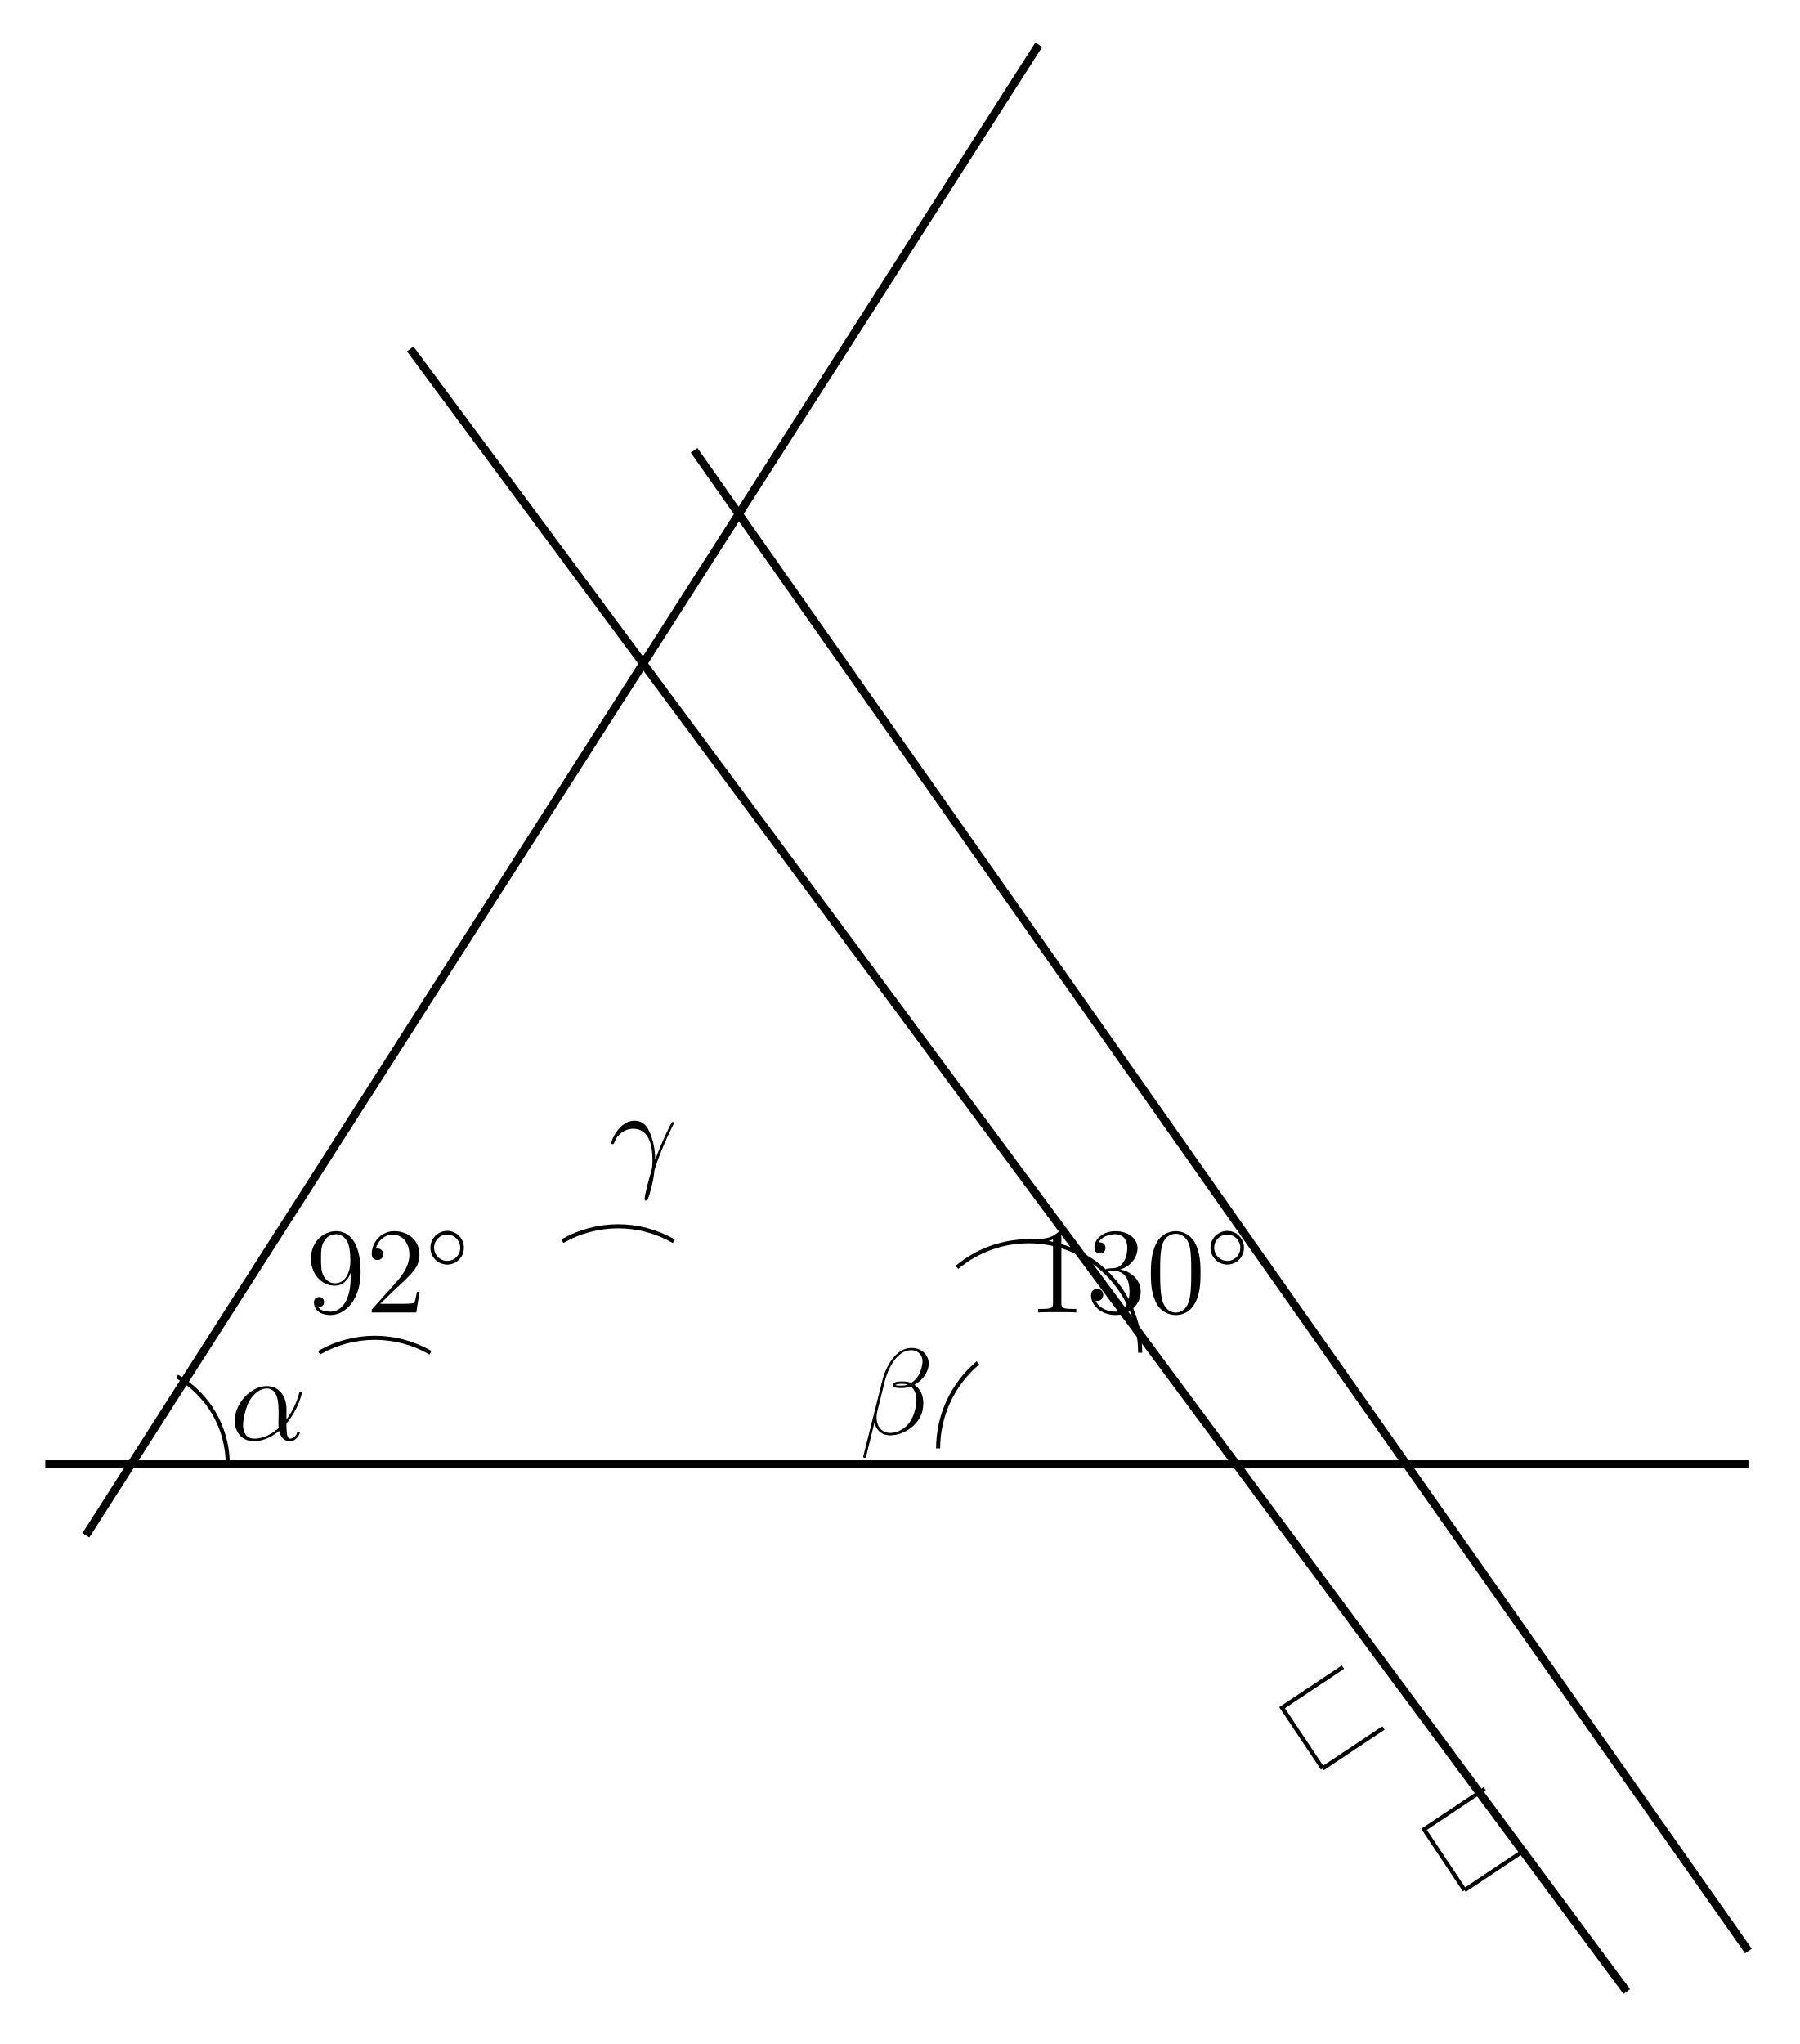
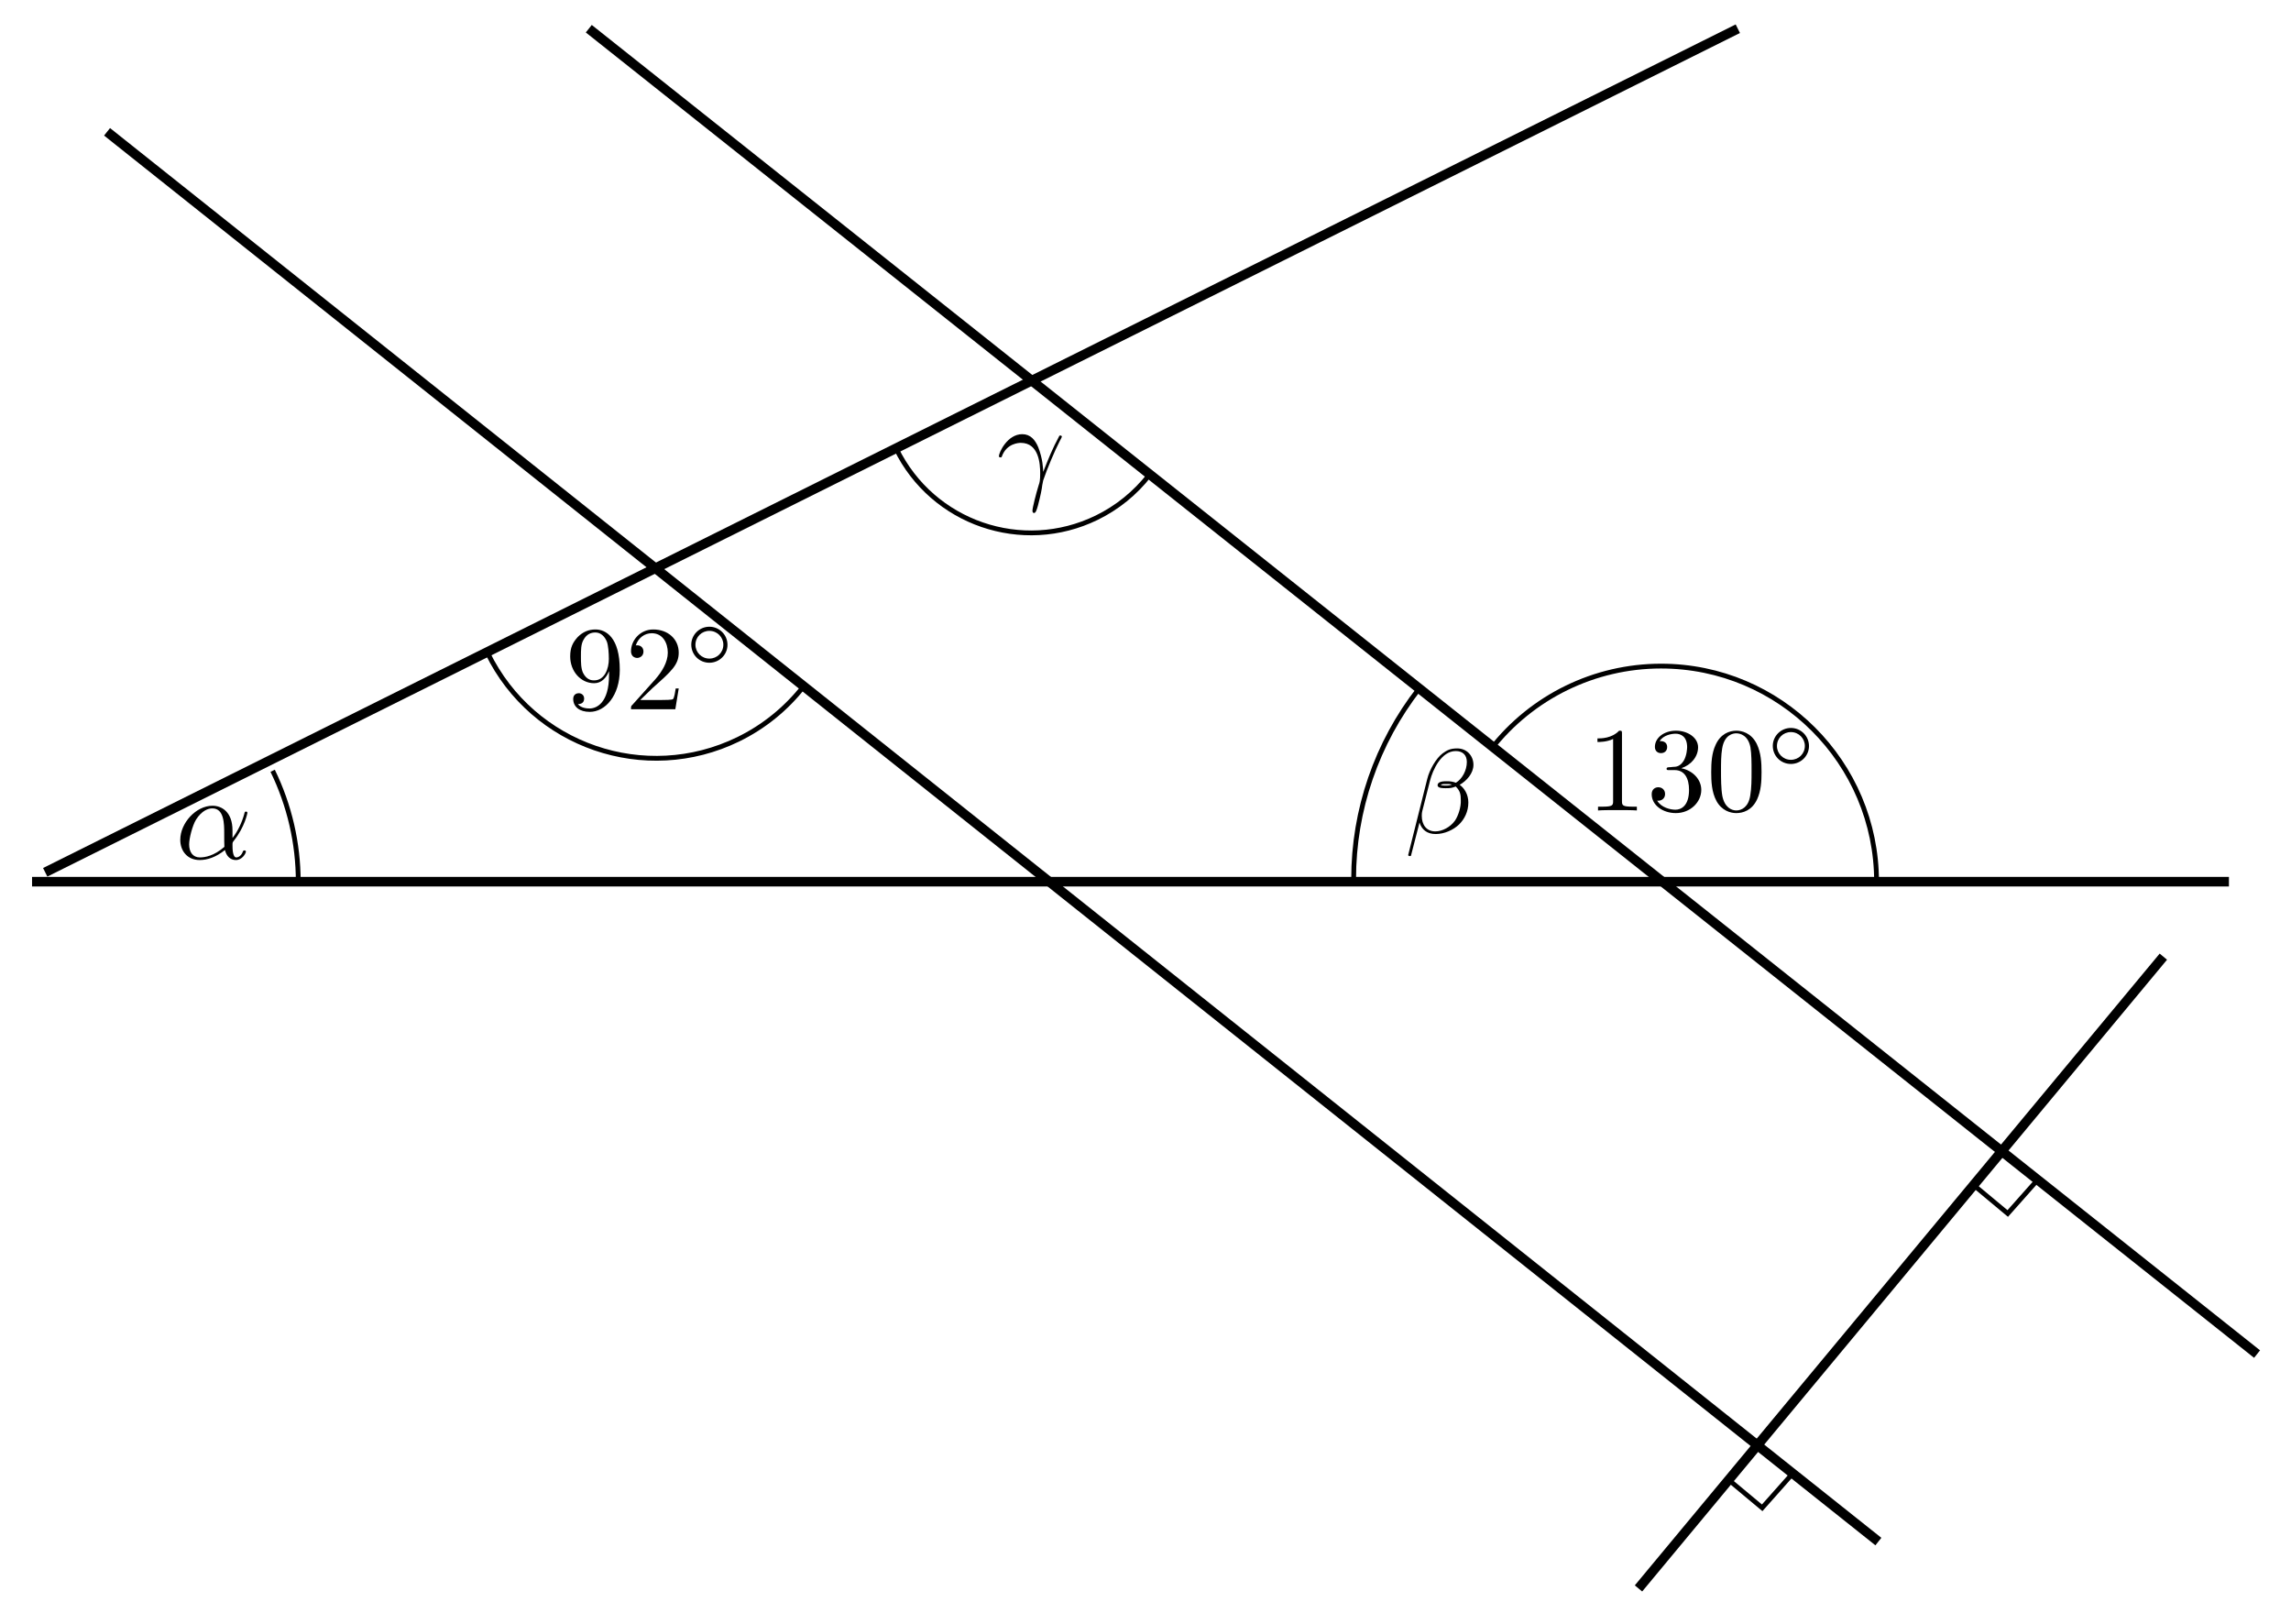
- <svg xmlns="http://www.w3.org/2000/svg" xmlns:xlink="http://www.w3.org/1999/xlink" data-source-hash="06ea8aab5153" width="175.443pt" height="199.254pt" viewBox="0 0 175.443 199.254" version="1.2">
+ <svg xmlns="http://www.w3.org/2000/svg" xmlns:xlink="http://www.w3.org/1999/xlink" data-source-hash="baaf096fa684" width="189.843pt" height="134.496pt" viewBox="0 0 189.843 134.496" version="1.2">
  <defs>
    <g>
      <symbol overflow="visible" id="glyph0-0">
        <path style="stroke:none;" d="" />
      </symbol>
      <symbol overflow="visible" id="glyph0-1">
-         <path style="stroke:none;" d="M 6.812 -0.703 C 6.812 -0.812 6.734 -0.812 6.688 -0.812 C 6.594 -0.812 6.578 -0.781 6.547 -0.672 C 6.438 -0.375 6.172 -0.125 5.875 -0.125 C 5.516 -0.125 5.516 -0.875 5.516 -1.609 C 6.734 -3.062 7.016 -4.578 7.016 -4.578 C 7.016 -4.672 6.922 -4.672 6.875 -4.672 C 6.781 -4.672 6.766 -4.641 6.719 -4.422 C 6.562 -3.906 6.25 -2.969 5.516 -2 L 5.516 -3.016 C 5.516 -4.172 4.859 -5.25 3.594 -5.25 C 2.031 -5.25 0.469 -3.547 0.469 -1.859 C 0.469 -0.828 1.125 0.125 2.328 0.125 C 3.078 0.125 3.953 -0.172 4.797 -0.875 C 4.969 -0.219 5.328 0.125 5.844 0.125 C 6.484 0.125 6.812 -0.547 6.812 -0.703 Z M 4.766 -1.172 C 3.719 -0.219 2.781 -0.125 2.359 -0.125 C 1.516 -0.125 1.281 -0.875 1.281 -1.422 C 1.281 -1.938 1.531 -3.156 1.906 -3.812 C 2.391 -4.641 3.062 -5.016 3.594 -5.016 C 4.75 -5.016 4.75 -3.5 4.75 -2.5 L 4.734 -1.594 C 4.734 -1.359 4.75 -1.297 4.766 -1.172 Z M 4.766 -1.172 " />
+         <path style="stroke:none;" d="M 4.734 -2.344 C 4.734 -3.906 3.812 -4.391 3.078 -4.391 C 1.719 -4.391 0.406 -2.969 0.406 -1.562 C 0.406 -0.641 1 0.109 2.016 0.109 C 2.641 0.109 3.359 -0.125 4.109 -0.719 C 4.234 -0.203 4.562 0.109 5.016 0.109 C 5.531 0.109 5.844 -0.438 5.844 -0.594 C 5.844 -0.672 5.781 -0.688 5.719 -0.688 C 5.656 -0.688 5.625 -0.672 5.594 -0.594 C 5.422 -0.109 5.062 -0.109 5.047 -0.109 C 4.734 -0.109 4.734 -0.891 4.734 -1.125 C 4.734 -1.328 4.734 -1.344 4.828 -1.469 C 5.766 -2.641 5.969 -3.797 5.969 -3.797 C 5.969 -3.812 5.969 -3.906 5.859 -3.906 C 5.75 -3.906 5.75 -3.875 5.703 -3.688 C 5.531 -3.062 5.203 -2.312 4.734 -1.719 Z M 4.062 -0.984 C 3.188 -0.219 2.438 -0.109 2.031 -0.109 C 1.438 -0.109 1.141 -0.562 1.141 -1.188 C 1.141 -1.672 1.406 -2.75 1.719 -3.25 C 2.188 -3.984 2.719 -4.172 3.062 -4.172 C 4.047 -4.172 4.047 -2.875 4.047 -2.094 C 4.047 -1.719 4.047 -1.156 4.062 -0.984 Z M 4.062 -0.984 " />
      </symbol>
      <symbol overflow="visible" id="glyph0-2">
-         <path style="stroke:none;" d="M 6.328 -5.031 C 6.328 -5.031 6.328 -5.125 6.219 -5.125 C 6.219 -5.125 6.125 -5.125 6.109 -5.078 C 6.078 -5.062 5.672 -4.25 5.312 -3.438 C 5.125 -3.031 4.891 -2.5 4.5 -1.453 C 4.484 -2.031 4.453 -2.953 4 -4.031 C 3.766 -4.625 3.359 -5.25 2.484 -5.25 C 1.031 -5.25 0.219 -3.375 0.219 -3.078 C 0.219 -2.969 0.312 -2.969 0.344 -2.969 C 0.453 -2.969 0.453 -2.984 0.516 -3.141 C 0.766 -3.875 1.531 -4.469 2.344 -4.469 C 4 -4.469 4.234 -2.625 4.234 -1.438 C 4.234 -0.688 4.156 -0.438 4.078 -0.203 C 3.859 0.531 3.469 2.016 3.469 2.344 C 3.469 2.438 3.5 2.547 3.594 2.547 C 3.781 2.547 3.875 2.156 4.016 1.672 C 4.297 0.625 4.375 0.109 4.422 -0.375 C 4.469 -0.656 5.141 -2.625 6.078 -4.484 C 6.172 -4.672 6.328 -5 6.328 -5.031 Z M 6.328 -5.031 " />
+         <path style="stroke:none;" d="M 0.406 -2.516 C 0.797 -3.656 1.875 -3.672 1.984 -3.672 C 3.484 -3.672 3.594 -1.938 3.594 -1.156 C 3.594 -0.547 3.547 -0.375 3.469 -0.172 C 3.25 0.547 2.953 1.703 2.953 1.953 C 2.953 2.062 3 2.141 3.078 2.141 C 3.219 2.141 3.297 1.922 3.406 1.531 C 3.625 0.703 3.734 0.141 3.766 -0.172 C 3.797 -0.297 3.812 -0.422 3.844 -0.562 C 4.172 -1.531 4.797 -3.016 5.203 -3.797 C 5.266 -3.922 5.391 -4.141 5.391 -4.172 C 5.391 -4.281 5.281 -4.281 5.266 -4.281 C 5.234 -4.281 5.172 -4.281 5.156 -4.203 C 4.641 -3.266 4.234 -2.266 3.844 -1.266 C 3.828 -1.578 3.812 -2.328 3.438 -3.297 C 3.188 -3.906 2.797 -4.391 2.109 -4.391 C 0.875 -4.391 0.172 -2.875 0.172 -2.562 C 0.172 -2.469 0.266 -2.469 0.359 -2.469 Z M 0.406 -2.516 " />
      </symbol>
      <symbol overflow="visible" id="glyph0-3">
-         <path style="stroke:none;" d="M 6.109 -2.219 C 6.172 -2.484 6.203 -2.75 6.203 -3 C 6.203 -3.469 6.094 -3.906 5.859 -4.266 C 5.719 -4.484 5.547 -4.672 5.328 -4.797 C 5.469 -4.875 5.594 -4.953 5.719 -5.047 C 6.188 -5.406 6.531 -5.891 6.672 -6.422 C 6.703 -6.562 6.734 -6.719 6.734 -6.859 C 6.734 -7.219 6.609 -7.547 6.391 -7.812 C 6.078 -8.188 5.594 -8.391 5.031 -8.391 C 3.625 -8.391 2.578 -6.766 2.188 -5.141 L 0.344 2.188 C 0.344 2.281 0.391 2.312 0.438 2.312 L 0.516 2.312 C 0.562 2.312 0.594 2.281 0.609 2.234 L 1.438 -1.109 C 1.609 -0.375 2.141 0.125 2.969 0.125 C 3.625 0.125 4.328 -0.109 4.938 -0.562 C 5.516 -0.984 5.953 -1.594 6.109 -2.219 Z M 5.375 -2.281 C 5.234 -1.719 4.969 -1.156 4.5 -0.734 C 4.062 -0.328 3.5 -0.109 2.969 -0.109 C 2.125 -0.109 1.641 -0.781 1.641 -1.625 C 1.641 -1.812 1.672 -2.016 1.719 -2.219 L 2.438 -5.109 C 2.812 -6.609 3.734 -8.172 5.031 -8.172 C 5.438 -8.172 5.781 -7.984 5.969 -7.672 C 6.078 -7.5 6.125 -7.281 6.125 -7.062 C 6.125 -6.875 6.078 -6.672 6.031 -6.469 C 5.922 -6.016 5.719 -5.562 5.328 -5.219 C 5.234 -5.125 5.125 -5.047 5.016 -4.984 C 4.781 -5.078 4.516 -5.125 4.234 -5.125 C 3.828 -5.125 3.328 -5.125 3.266 -4.828 C 3.266 -4.797 3.25 -4.75 3.25 -4.75 C 3.25 -4.484 3.719 -4.484 4.109 -4.484 C 4.391 -4.484 4.688 -4.531 4.984 -4.641 C 5.141 -4.516 5.281 -4.344 5.359 -4.156 C 5.484 -3.906 5.531 -3.625 5.531 -3.328 C 5.531 -2.984 5.469 -2.625 5.375 -2.281 Z M 4.672 -4.812 C 4.484 -4.75 4.297 -4.719 4.125 -4.719 C 3.875 -4.719 3.5 -4.719 3.531 -4.781 C 3.547 -4.891 3.922 -4.891 4.219 -4.891 C 4.375 -4.891 4.531 -4.875 4.672 -4.812 Z M 4.672 -4.812 " />
+         <path style="stroke:none;" d="M 5.703 -5.641 C 5.703 -6.391 5.156 -7 4.359 -7 C 3.781 -7 3.5 -6.844 3.156 -6.594 C 2.609 -6.188 2.062 -5.234 1.875 -4.469 L 0.297 1.828 C 0.281 1.859 0.344 1.922 0.422 1.922 C 0.5 1.922 0.531 1.906 0.531 1.875 L 1.234 -0.859 C 1.422 -0.266 1.859 0.094 2.578 0.094 C 3.297 0.094 4.047 -0.25 4.5 -0.688 C 4.969 -1.141 5.281 -1.781 5.281 -2.516 C 5.281 -3.219 4.922 -3.734 4.562 -3.984 C 5.141 -4.312 5.703 -4.938 5.703 -5.641 Z M 3.922 -4 C 3.797 -3.953 3.688 -3.922 3.438 -3.922 C 3.297 -3.922 3.109 -3.922 3 -3.969 C 3.031 -4.062 3.391 -4.047 3.5 -4.047 C 3.703 -4.047 3.797 -4.047 3.922 -4 Z M 5.156 -5.875 C 5.156 -5.172 4.766 -4.469 4.25 -4.156 C 3.984 -4.25 3.797 -4.281 3.5 -4.281 C 3.281 -4.281 2.734 -4.281 2.734 -3.953 C 2.719 -3.688 3.234 -3.703 3.406 -3.703 C 3.781 -3.703 3.922 -3.719 4.234 -3.844 C 4.609 -3.484 4.656 -3.172 4.656 -2.719 C 4.688 -2.141 4.438 -1.406 4.172 -1.016 C 3.781 -0.469 3.109 -0.125 2.547 -0.125 C 1.797 -0.125 1.422 -0.688 1.422 -1.406 C 1.422 -1.5 1.422 -1.641 1.469 -1.828 L 2.109 -4.344 C 2.328 -5.203 3.031 -6.781 4.234 -6.781 C 4.797 -6.781 5.156 -6.469 5.156 -5.875 Z M 5.156 -5.875 " />
      </symbol>
      <symbol overflow="visible" id="glyph1-0">
        <path style="stroke:none;" d="" />
      </symbol>
      <symbol overflow="visible" id="glyph1-1">
-         <path style="stroke:none;" d="M 5.328 -3.922 C 5.328 -7.125 4 -7.922 2.953 -7.922 C 1.641 -7.922 0.484 -6.828 0.484 -5.25 C 0.484 -3.672 1.594 -2.609 2.781 -2.609 C 3.672 -2.609 4.125 -3.25 4.359 -3.859 L 4.359 -3.469 C 4.359 -0.656 3.109 -0.078 2.391 -0.078 C 2.109 -0.078 1.469 -0.109 1.172 -0.531 L 1.25 -0.531 C 1.328 -0.5 1.766 -0.578 1.766 -1.016 C 1.766 -1.281 1.578 -1.5 1.281 -1.5 C 0.969 -1.5 0.781 -1.297 0.781 -0.984 C 0.781 -0.25 1.375 0.25 2.406 0.25 C 3.891 0.25 5.328 -1.328 5.328 -3.922 Z M 4.328 -4.984 C 4.328 -3.984 3.875 -2.844 2.828 -2.844 C 2.078 -2.844 1.766 -3.453 1.656 -3.672 C 1.469 -4.125 1.469 -4.703 1.469 -5.234 C 1.469 -5.906 1.469 -6.484 1.781 -6.969 C 1.984 -7.281 2.312 -7.625 2.953 -7.625 C 3.625 -7.625 3.984 -7.031 4.094 -6.766 C 4.328 -6.172 4.328 -5.172 4.328 -4.984 Z M 4.328 -4.984 " />
+         <path style="stroke:none;" d="M 3.641 -3.156 L 3.641 -2.844 C 3.641 -0.516 2.609 -0.062 2.031 -0.062 C 1.859 -0.062 1.328 -0.078 1.062 -0.422 C 1.5 -0.422 1.578 -0.703 1.578 -0.875 C 1.578 -1.188 1.344 -1.328 1.125 -1.328 C 0.969 -1.328 0.672 -1.234 0.672 -0.859 C 0.672 -0.188 1.203 0.219 2.047 0.219 C 3.328 0.219 4.531 -1.125 4.531 -3.266 C 4.531 -5.938 3.391 -6.609 2.516 -6.609 C 1.969 -6.609 1.484 -6.422 1.047 -5.984 C 0.641 -5.531 0.422 -5.125 0.422 -4.375 C 0.422 -3.141 1.297 -2.156 2.406 -2.156 C 3 -2.156 3.406 -2.578 3.641 -3.156 Z M 2.406 -2.391 C 2.25 -2.391 1.797 -2.391 1.484 -3.016 C 1.312 -3.391 1.312 -3.875 1.312 -4.359 C 1.312 -4.906 1.312 -5.375 1.516 -5.734 C 1.781 -6.234 2.156 -6.359 2.516 -6.359 C 2.969 -6.359 3.297 -6.016 3.469 -5.578 C 3.578 -5.266 3.625 -4.641 3.625 -4.172 C 3.625 -3.359 3.281 -2.391 2.406 -2.391 Z M 2.406 -2.391 " />
      </symbol>
      <symbol overflow="visible" id="glyph1-2">
-         <path style="stroke:none;" d="M 5.234 -2 L 4.984 -2 C 4.938 -1.797 4.844 -1.141 4.734 -0.953 C 4.641 -0.844 3.969 -0.844 3.609 -0.844 L 1.406 -0.844 C 1.719 -1.125 2.453 -1.875 2.766 -2.172 C 4.578 -3.828 5.234 -4.453 5.234 -5.625 C 5.234 -7 4.156 -7.922 2.781 -7.922 C 1.391 -7.922 0.578 -6.734 0.578 -5.719 C 0.578 -5.109 1.109 -5.109 1.141 -5.109 C 1.391 -5.109 1.703 -5.281 1.703 -5.672 C 1.703 -6 1.469 -6.234 1.141 -6.234 C 1.031 -6.234 1.016 -6.234 0.969 -6.219 C 1.203 -7.031 1.844 -7.578 2.625 -7.578 C 3.625 -7.578 4.25 -6.734 4.25 -5.625 C 4.25 -4.625 3.672 -3.734 2.984 -2.969 L 0.578 -0.281 L 0.578 0 L 4.922 0 Z M 5.234 -2 " />
+         <path style="stroke:none;" d="M 1.266 -0.766 L 2.312 -1.781 C 3.859 -3.156 4.453 -3.688 4.453 -4.688 C 4.453 -5.812 3.562 -6.609 2.344 -6.609 C 1.234 -6.609 0.5 -5.688 0.5 -4.812 C 0.5 -4.25 0.984 -4.25 1.016 -4.25 C 1.188 -4.25 1.531 -4.375 1.531 -4.781 C 1.531 -5.047 1.359 -5.297 1.016 -5.297 C 0.938 -5.297 0.906 -5.297 0.891 -5.281 C 1.109 -5.938 1.641 -6.297 2.219 -6.297 C 3.125 -6.297 3.547 -5.5 3.547 -4.688 C 3.547 -3.891 3.062 -3.109 2.516 -2.484 L 0.609 -0.359 C 0.5 -0.266 0.5 -0.234 0.5 0 L 4.172 0 L 4.453 -1.719 L 4.203 -1.719 C 4.156 -1.422 4.094 -0.984 3.984 -0.844 C 3.922 -0.766 3.266 -0.766 3.047 -0.766 Z M 1.266 -0.766 " />
      </symbol>
      <symbol overflow="visible" id="glyph1-3">
-         <path style="stroke:none;" d="M 4.875 0 L 4.875 -0.344 L 4.516 -0.344 C 3.469 -0.344 3.422 -0.484 3.422 -0.922 L 3.422 -7.625 C 3.422 -7.906 3.422 -7.922 3.188 -7.922 C 2.906 -7.594 2.312 -7.156 1.078 -7.156 L 1.078 -6.812 C 1.359 -6.812 1.953 -6.812 2.609 -7.125 L 2.609 -0.922 C 2.609 -0.484 2.578 -0.344 1.531 -0.344 L 1.156 -0.344 L 1.156 0 C 1.469 -0.031 2.625 -0.031 3.031 -0.031 C 3.422 -0.031 4.562 -0.031 4.875 0 Z M 4.875 0 " />
+         <path style="stroke:none;" d="M 2.922 -6.344 C 2.922 -6.594 2.922 -6.609 2.688 -6.609 C 2.078 -5.969 1.203 -5.969 0.891 -5.969 L 0.891 -5.672 C 1.078 -5.672 1.672 -5.672 2.188 -5.922 L 2.188 -0.781 C 2.188 -0.422 2.156 -0.312 1.266 -0.312 L 0.938 -0.312 L 0.938 0 C 1.297 -0.031 2.156 -0.031 2.547 -0.031 C 2.953 -0.031 3.812 -0.031 4.156 0 L 4.156 -0.312 L 3.844 -0.312 C 2.953 -0.312 2.922 -0.422 2.922 -0.781 Z M 2.922 -6.344 " />
      </symbol>
      <symbol overflow="visible" id="glyph1-4">
-         <path style="stroke:none;" d="M 5.328 -2.031 C 5.328 -3.125 4.453 -3.984 3.312 -4.188 C 4.344 -4.484 5.016 -5.359 5.016 -6.281 C 5.016 -7.234 4.031 -7.922 2.875 -7.922 C 1.688 -7.922 0.812 -7.188 0.812 -6.328 C 0.812 -5.844 1.172 -5.75 1.359 -5.75 C 1.609 -5.75 1.891 -5.922 1.891 -6.281 C 1.891 -6.672 1.609 -6.828 1.344 -6.828 C 1.281 -6.828 1.25 -6.828 1.219 -6.828 C 1.672 -7.625 2.781 -7.625 2.844 -7.625 C 3.234 -7.625 4.016 -7.453 4.016 -6.281 C 4.016 -6.062 3.984 -5.391 3.625 -4.875 C 3.281 -4.359 2.875 -4.328 2.547 -4.312 L 2.188 -4.281 C 1.984 -4.266 1.938 -4.25 1.938 -4.141 C 1.938 -4.031 2 -4.031 2.219 -4.031 L 2.766 -4.031 C 3.781 -4.031 4.234 -3.188 4.234 -2.047 C 4.234 -0.484 3.422 -0.078 2.828 -0.078 C 2.266 -0.078 1.281 -0.344 0.938 -1.125 C 1.328 -1.078 1.672 -1.281 1.672 -1.719 C 1.672 -2.062 1.422 -2.297 1.078 -2.297 C 0.797 -2.297 0.484 -2.125 0.484 -1.672 C 0.484 -0.625 1.547 0.25 2.875 0.25 C 4.281 0.25 5.328 -0.828 5.328 -2.031 Z M 5.328 -2.031 " />
+         <path style="stroke:none;" d="M 2.875 -3.5 C 3.688 -3.766 4.266 -4.453 4.266 -5.234 C 4.266 -6.047 3.391 -6.609 2.438 -6.609 C 1.438 -6.609 0.688 -6.016 0.688 -5.266 C 0.688 -4.938 0.906 -4.75 1.188 -4.75 C 1.5 -4.75 1.703 -4.953 1.703 -5.25 C 1.703 -5.75 1.234 -5.75 1.078 -5.75 C 1.391 -6.234 2.047 -6.359 2.406 -6.359 C 2.812 -6.359 3.359 -6.141 3.359 -5.25 C 3.359 -5.125 3.328 -4.547 3.078 -4.125 C 2.781 -3.641 2.438 -3.609 2.188 -3.609 C 2.109 -3.594 1.875 -3.578 1.812 -3.578 C 1.719 -3.562 1.656 -3.547 1.656 -3.453 C 1.656 -3.344 1.719 -3.344 1.891 -3.344 L 2.328 -3.344 C 3.141 -3.344 3.516 -2.672 3.516 -1.703 C 3.516 -0.344 2.828 -0.062 2.391 -0.062 C 1.969 -0.062 1.219 -0.234 0.875 -0.812 C 1.219 -0.766 1.531 -0.984 1.531 -1.359 C 1.531 -1.719 1.266 -1.922 0.969 -1.922 C 0.734 -1.922 0.422 -1.781 0.422 -1.344 C 0.422 -0.438 1.344 0.219 2.422 0.219 C 3.625 0.219 4.531 -0.688 4.531 -1.703 C 4.531 -2.516 3.906 -3.281 2.875 -3.5 Z M 2.875 -3.5 " />
      </symbol>
      <symbol overflow="visible" id="glyph1-5">
-         <path style="stroke:none;" d="M 5.328 -3.812 C 5.328 -4.797 5.281 -5.766 4.844 -6.672 C 4.359 -7.656 3.5 -7.922 2.922 -7.922 C 2.219 -7.922 1.375 -7.578 0.938 -6.578 C 0.609 -5.828 0.484 -5.094 0.484 -3.812 C 0.484 -2.656 0.578 -1.781 1 -0.938 C 1.469 -0.031 2.281 0.25 2.906 0.25 C 3.938 0.25 4.531 -0.375 4.875 -1.062 C 5.312 -1.953 5.328 -3.125 5.328 -3.812 Z M 4.422 -3.953 C 4.422 -3.156 4.422 -2.25 4.297 -1.531 C 4.078 -0.219 3.328 0.016 2.906 0.016 C 2.531 0.016 1.75 -0.203 1.531 -1.5 C 1.391 -2.219 1.391 -3.125 1.391 -3.953 C 1.391 -4.922 1.391 -5.812 1.578 -6.516 C 1.781 -7.312 2.391 -7.672 2.906 -7.672 C 3.359 -7.672 4.047 -7.406 4.281 -6.375 C 4.422 -5.703 4.422 -4.766 4.422 -3.953 Z M 4.422 -3.953 " />
+         <path style="stroke:none;" d="M 4.562 -3.172 C 4.562 -3.969 4.516 -4.766 4.172 -5.5 C 3.703 -6.453 2.891 -6.609 2.484 -6.609 C 1.891 -6.609 1.156 -6.344 0.75 -5.422 C 0.438 -4.75 0.391 -3.969 0.391 -3.172 C 0.391 -2.438 0.422 -1.531 0.828 -0.781 C 1.266 0.016 1.984 0.219 2.469 0.219 C 3 0.219 3.766 0.016 4.203 -0.938 C 4.516 -1.625 4.562 -2.391 4.562 -3.172 Z M 2.469 0 C 2.078 0 1.5 -0.25 1.312 -1.203 C 1.203 -1.797 1.203 -2.703 1.203 -3.297 C 1.203 -3.922 1.203 -4.578 1.297 -5.125 C 1.484 -6.297 2.219 -6.391 2.469 -6.391 C 2.797 -6.391 3.453 -6.219 3.641 -5.234 C 3.734 -4.672 3.734 -3.922 3.734 -3.297 C 3.734 -2.547 3.734 -1.875 3.625 -1.234 C 3.484 -0.297 2.922 0 2.469 0 Z M 2.469 0 " />
      </symbol>
      <symbol overflow="visible" id="glyph2-0">
        <path style="stroke:none;" d="" />
      </symbol>
      <symbol overflow="visible" id="glyph2-1">
-         <path style="stroke:none;" d="M 3.734 -1.984 C 3.734 -2.891 3.016 -3.625 2.109 -3.625 C 1.203 -3.625 0.469 -2.891 0.469 -1.984 C 0.469 -1.078 1.203 -0.344 2.109 -0.344 C 3.016 -0.344 3.734 -1.078 3.734 -1.984 Z M 3.375 -1.984 C 3.375 -1.266 2.812 -0.703 2.109 -0.703 C 1.391 -0.703 0.828 -1.281 0.828 -1.984 C 0.828 -2.703 1.391 -3.266 2.109 -3.266 C 2.812 -3.266 3.375 -2.688 3.375 -1.984 Z M 3.375 -1.984 " />
+         <path style="stroke:none;" d="M 3.531 -1.734 C 3.531 -2.578 2.844 -3.234 2.031 -3.234 C 1.203 -3.234 0.531 -2.562 0.531 -1.75 C 0.531 -0.906 1.203 -0.25 2.031 -0.25 C 2.859 -0.25 3.531 -0.922 3.531 -1.734 Z M 2.031 -0.594 C 1.375 -0.594 0.875 -1.125 0.875 -1.734 C 0.875 -2.391 1.391 -2.891 2.031 -2.891 C 2.688 -2.891 3.188 -2.359 3.188 -1.75 C 3.188 -1.094 2.672 -0.594 2.031 -0.594 Z M 2.031 -0.594 " />
      </symbol>
    </g>
    <clipPath id="clip1">
-       <path d="M 0.051 0 L 113 0 L 113 161 L 0.051 161 Z M 0.051 0 " />
+       <path d="M 0.277 0 L 156 0 L 156 84 L 0.277 84 Z M 0.277 0 " />
    </clipPath>
    <clipPath id="clip2">
-       <path d="M 28 22 L 170 22 L 170 198.512 L 28 198.512 Z M 28 22 " />
+       <path d="M 0.277 0 L 167 0 L 167 133.992 L 0.277 133.992 Z M 0.277 0 " />
    </clipPath>
    <clipPath id="clip3">
-       <path d="M 56 32 L 174.84 32 L 174.84 198.512 L 56 198.512 Z M 56 32 " />
+       <path d="M 37 0 L 189.41 0 L 189.41 124 L 37 124 Z M 37 0 " />
+     </clipPath>
+     <clipPath id="clip4">
+       <path d="M 124 68 L 189.41 68 L 189.41 133.992 L 124 133.992 Z M 124 68 " />
    </clipPath>
  </defs>
  <g id="surface1">
-     <path style="fill:none;stroke-width:0.797;stroke-linecap:butt;stroke-linejoin:miter;stroke:rgb(0%,0%,0%);stroke-opacity:1;stroke-miterlimit:10;" d="M -7.935 -0.001 L 158.741 -0.001 " transform="matrix(0.99627,0,0,-0.99627,12.32379,142.7456)" />
+     <path style="fill:none;stroke-width:0.797;stroke-linecap:butt;stroke-linejoin:miter;stroke:rgb(0%,0%,0%);stroke-opacity:1;stroke-miterlimit:10;" d="M -1.093 -0 L 181.632 -0 " transform="matrix(0.996267,0,0,-0.996267,3.745167,73.05424)" />
    <g clip-path="url(#clip1)" clip-rule="nonzero">
-       <path style="fill:none;stroke-width:0.797;stroke-linecap:butt;stroke-linejoin:miter;stroke:rgb(0%,0%,0%);stroke-opacity:1;stroke-miterlimit:10;" d="M -3.967 -6.944 L 89.291 138.9 " transform="matrix(0.99627,0,0,-0.99627,12.32379,142.7456)" />
+       <path style="fill:none;stroke-width:0.797;stroke-linecap:butt;stroke-linejoin:miter;stroke:rgb(0%,0%,0%);stroke-opacity:1;stroke-miterlimit:10;" d="M 0.001 0.78 L 140.784 70.94 " transform="matrix(0.996267,0,0,-0.996267,3.745167,73.05424)" />
    </g>
    <g clip-path="url(#clip2)" clip-rule="nonzero">
-       <path style="fill:none;stroke-width:0.797;stroke-linecap:butt;stroke-linejoin:miter;stroke:rgb(0%,0%,0%);stroke-opacity:1;stroke-miterlimit:10;" d="M 27.78 109.133 L 146.837 -51.591 " transform="matrix(0.99627,0,0,-0.99627,12.32379,142.7456)" />
+       <path style="fill:none;stroke-width:0.797;stroke-linecap:butt;stroke-linejoin:miter;stroke:rgb(0%,0%,0%);stroke-opacity:1;stroke-miterlimit:10;" d="M 5.145 62.365 L 152.476 -54.881 " transform="matrix(0.996267,0,0,-0.996267,3.745167,73.05424)" />
    </g>
    <g clip-path="url(#clip3)" clip-rule="nonzero">
-       <path style="fill:none;stroke-width:0.797;stroke-linecap:butt;stroke-linejoin:miter;stroke:rgb(0%,0%,0%);stroke-opacity:1;stroke-miterlimit:10;" d="M 55.559 99.213 L 158.741 -47.623 " transform="matrix(0.99627,0,0,-0.99627,12.32379,142.7456)" />
+       <path style="fill:none;stroke-width:0.797;stroke-linecap:butt;stroke-linejoin:miter;stroke:rgb(0%,0%,0%);stroke-opacity:1;stroke-miterlimit:10;" d="M 45.213 70.94 L 183.973 -39.288 " transform="matrix(0.996267,0,0,-0.996267,3.745167,73.05424)" />
    </g>
-     <path style="fill:none;stroke-width:0.399;stroke-linecap:butt;stroke-linejoin:miter;stroke:rgb(0%,0%,0%);stroke-opacity:1;stroke-miterlimit:10;" d="M 9.92 -0.001 C 9.92 3.544 8.03 6.822 4.96 8.594 " transform="matrix(0.99627,0,0,-0.99627,12.32379,142.7456)" />
+     <g clip-path="url(#clip4)" clip-rule="nonzero">
+       <path style="fill:none;stroke-width:0.797;stroke-linecap:butt;stroke-linejoin:miter;stroke:rgb(0%,0%,0%);stroke-opacity:1;stroke-miterlimit:10;" d="M 132.523 -58.778 L 176.178 -6.235 " transform="matrix(0.996267,0,0,-0.996267,3.745167,73.05424)" />
+     </g>
+     <path style="fill:none;stroke-width:0.399;stroke-linecap:butt;stroke-linejoin:miter;stroke:rgb(0%,0%,0%);stroke-opacity:1;stroke-miterlimit:10;" d="M 21.048 -0 C 21.048 3.195 20.319 6.355 18.919 9.225 " transform="matrix(0.996267,0,0,-0.996267,3.745167,73.05424)" />
    <g style="fill:rgb(0%,0%,0%);fill-opacity:1;">
-       <use xlink:href="#glyph0-1" x="22.415" y="140.367" />
+       <use xlink:href="#glyph0-1" x="14.532" y="71.152" />
    </g>
-     <path style="fill:none;stroke-width:0.399;stroke-linecap:butt;stroke-linejoin:miter;stroke:rgb(0%,0%,0%);stroke-opacity:1;stroke-miterlimit:10;" d="M 29.764 10.915 C 26.388 12.864 22.228 12.864 18.852 10.915 " transform="matrix(0.99627,0,0,-0.99627,12.32379,142.7456)" />
+     <path style="fill:none;stroke-width:0.399;stroke-linecap:butt;stroke-linejoin:miter;stroke:rgb(0%,0%,0%);stroke-opacity:1;stroke-miterlimit:10;" d="M 36.795 19.02 C 40.57 11.28 49.902 8.069 57.642 11.841 C 59.771 12.88 61.633 14.389 63.092 16.256 " transform="matrix(0.996267,0,0,-0.996267,3.745167,73.05424)" />
    <g style="fill:rgb(0%,0%,0%);fill-opacity:1;">
-       <use xlink:href="#glyph1-1" x="29.834" y="127.94" />
-       <use xlink:href="#glyph1-2" x="35.666" y="127.94" />
+       <use xlink:href="#glyph1-1" x="46.827" y="58.765" />
+       <use xlink:href="#glyph1-2" x="51.789" y="58.765" />
    </g>
    <g style="fill:rgb(0%,0%,0%);fill-opacity:1;">
-       <use xlink:href="#glyph2-1" x="41.497" y="123.617" />
+       <use xlink:href="#glyph2-1" x="56.752" y="55.163" />
    </g>
-     <path style="fill:none;stroke-width:0.399;stroke-linecap:butt;stroke-linejoin:miter;stroke:rgb(0%,0%,0%);stroke-opacity:1;stroke-miterlimit:10;" d="M 53.575 21.827 C 50.199 23.776 46.039 23.776 42.663 21.827 " transform="matrix(0.99627,0,0,-0.99627,12.32379,142.7456)" />
+     <path style="fill:none;stroke-width:0.399;stroke-linecap:butt;stroke-linejoin:miter;stroke:rgb(0%,0%,0%);stroke-opacity:1;stroke-miterlimit:10;" d="M 70.781 36.013 C 73.804 29.822 81.269 27.254 87.46 30.273 C 89.162 31.104 90.656 32.312 91.82 33.802 " transform="matrix(0.996267,0,0,-0.996267,3.745167,73.05424)" />
    <g style="fill:rgb(0%,0%,0%);fill-opacity:1;">
-       <use xlink:href="#glyph0-2" x="59.385" y="114.499" />
+       <use xlink:href="#glyph0-2" x="82.601" y="40.366" />
    </g>
-     <path style="fill:none;stroke-width:0.399;stroke-linecap:butt;stroke-linejoin:miter;stroke:rgb(0%,0%,0%);stroke-opacity:1;stroke-miterlimit:10;" d="M 83.339 9.923 C 80.868 7.849 79.441 4.787 79.441 1.56 " transform="matrix(0.99627,0,0,-0.99627,12.32379,142.7456)" />
+     <path style="fill:none;stroke-width:0.399;stroke-linecap:butt;stroke-linejoin:miter;stroke:rgb(0%,0%,0%);stroke-opacity:1;stroke-miterlimit:10;" d="M 114.279 16.06 C 110.746 11.535 108.829 5.959 108.829 0.219 " transform="matrix(0.996267,0,0,-0.996267,3.745167,73.05424)" />
    <g style="fill:rgb(0%,0%,0%);fill-opacity:1;">
-       <use xlink:href="#glyph0-3" x="83.822" y="139.793" />
+       <use xlink:href="#glyph0-3" x="116.393" y="69.012" />
    </g>
-     <path style="fill:none;stroke-width:0.399;stroke-linecap:butt;stroke-linejoin:miter;stroke:rgb(0%,0%,0%);stroke-opacity:1;stroke-miterlimit:10;" d="M 99.214 10.915 C 99.214 16.942 94.329 21.827 88.299 21.827 C 85.734 21.827 83.248 20.921 81.284 19.274 " transform="matrix(0.99627,0,0,-0.99627,12.32379,142.7456)" />
+     <path style="fill:none;stroke-width:0.399;stroke-linecap:butt;stroke-linejoin:miter;stroke:rgb(0%,0%,0%);stroke-opacity:1;stroke-miterlimit:10;" d="M 152.324 -0 C 152.324 9.904 144.294 17.93 134.393 17.93 C 128.877 17.93 123.662 15.385 120.266 11.037 " transform="matrix(0.996267,0,0,-0.996267,3.745167,73.05424)" />
    <g style="fill:rgb(0%,0%,0%);fill-opacity:1;">
-       <use xlink:href="#glyph1-3" x="100.062" y="127.94" />
-       <use xlink:href="#glyph1-4" x="105.894" y="127.94" />
-       <use xlink:href="#glyph1-5" x="111.725" y="127.94" />
+       <use xlink:href="#glyph1-3" x="131.482" y="67.152" />
+       <use xlink:href="#glyph1-4" x="136.445" y="67.152" />
+       <use xlink:href="#glyph1-5" x="141.408" y="67.152" />
    </g>
    <g style="fill:rgb(0%,0%,0%);fill-opacity:1;">
-       <use xlink:href="#glyph2-1" x="117.556" y="123.617" />
+       <use xlink:href="#glyph2-1" x="146.371" y="63.55" />
    </g>
-     <path style="fill:none;stroke-width:0.399;stroke-linecap:butt;stroke-linejoin:miter;stroke:rgb(0%,0%,0%);stroke-opacity:1;stroke-miterlimit:10;" d="M 119.058 -19.844 L 113.102 -23.812 L 117.07 -29.764 " transform="matrix(0.99627,0,0,-0.99627,12.32379,142.7456)" />
-     <path style="fill:none;stroke-width:0.399;stroke-linecap:butt;stroke-linejoin:miter;stroke:rgb(0%,0%,0%);stroke-opacity:1;stroke-miterlimit:10;" d="M 117.07 -29.764 L 123.026 -25.796 " transform="matrix(0.99627,0,0,-0.99627,12.32379,142.7456)" />
-     <path style="fill:none;stroke-width:0.399;stroke-linecap:butt;stroke-linejoin:miter;stroke:rgb(0%,0%,0%);stroke-opacity:1;stroke-miterlimit:10;" d="M 132.946 -31.748 L 126.994 -35.716 L 130.962 -41.672 " transform="matrix(0.99627,0,0,-0.99627,12.32379,142.7456)" />
-     <path style="fill:none;stroke-width:0.399;stroke-linecap:butt;stroke-linejoin:miter;stroke:rgb(0%,0%,0%);stroke-opacity:1;stroke-miterlimit:10;" d="M 130.962 -41.672 L 136.913 -37.7 " transform="matrix(0.99627,0,0,-0.99627,12.32379,142.7456)" />
+     <path style="fill:none;stroke-width:0.399;stroke-linecap:butt;stroke-linejoin:miter;stroke:rgb(0%,0%,0%);stroke-opacity:1;stroke-miterlimit:10;" d="M 140.004 -49.733 L 142.811 -52.074 L 145.305 -49.266 " transform="matrix(0.996267,0,0,-0.996267,3.745167,73.05424)" />
+     <path style="fill:none;stroke-width:0.399;stroke-linecap:butt;stroke-linejoin:miter;stroke:rgb(0%,0%,0%);stroke-opacity:1;stroke-miterlimit:10;" d="M 160.428 -25.259 L 163.235 -27.596 L 165.729 -24.788 " transform="matrix(0.996267,0,0,-0.996267,3.745167,73.05424)" />
  </g>
</svg>
